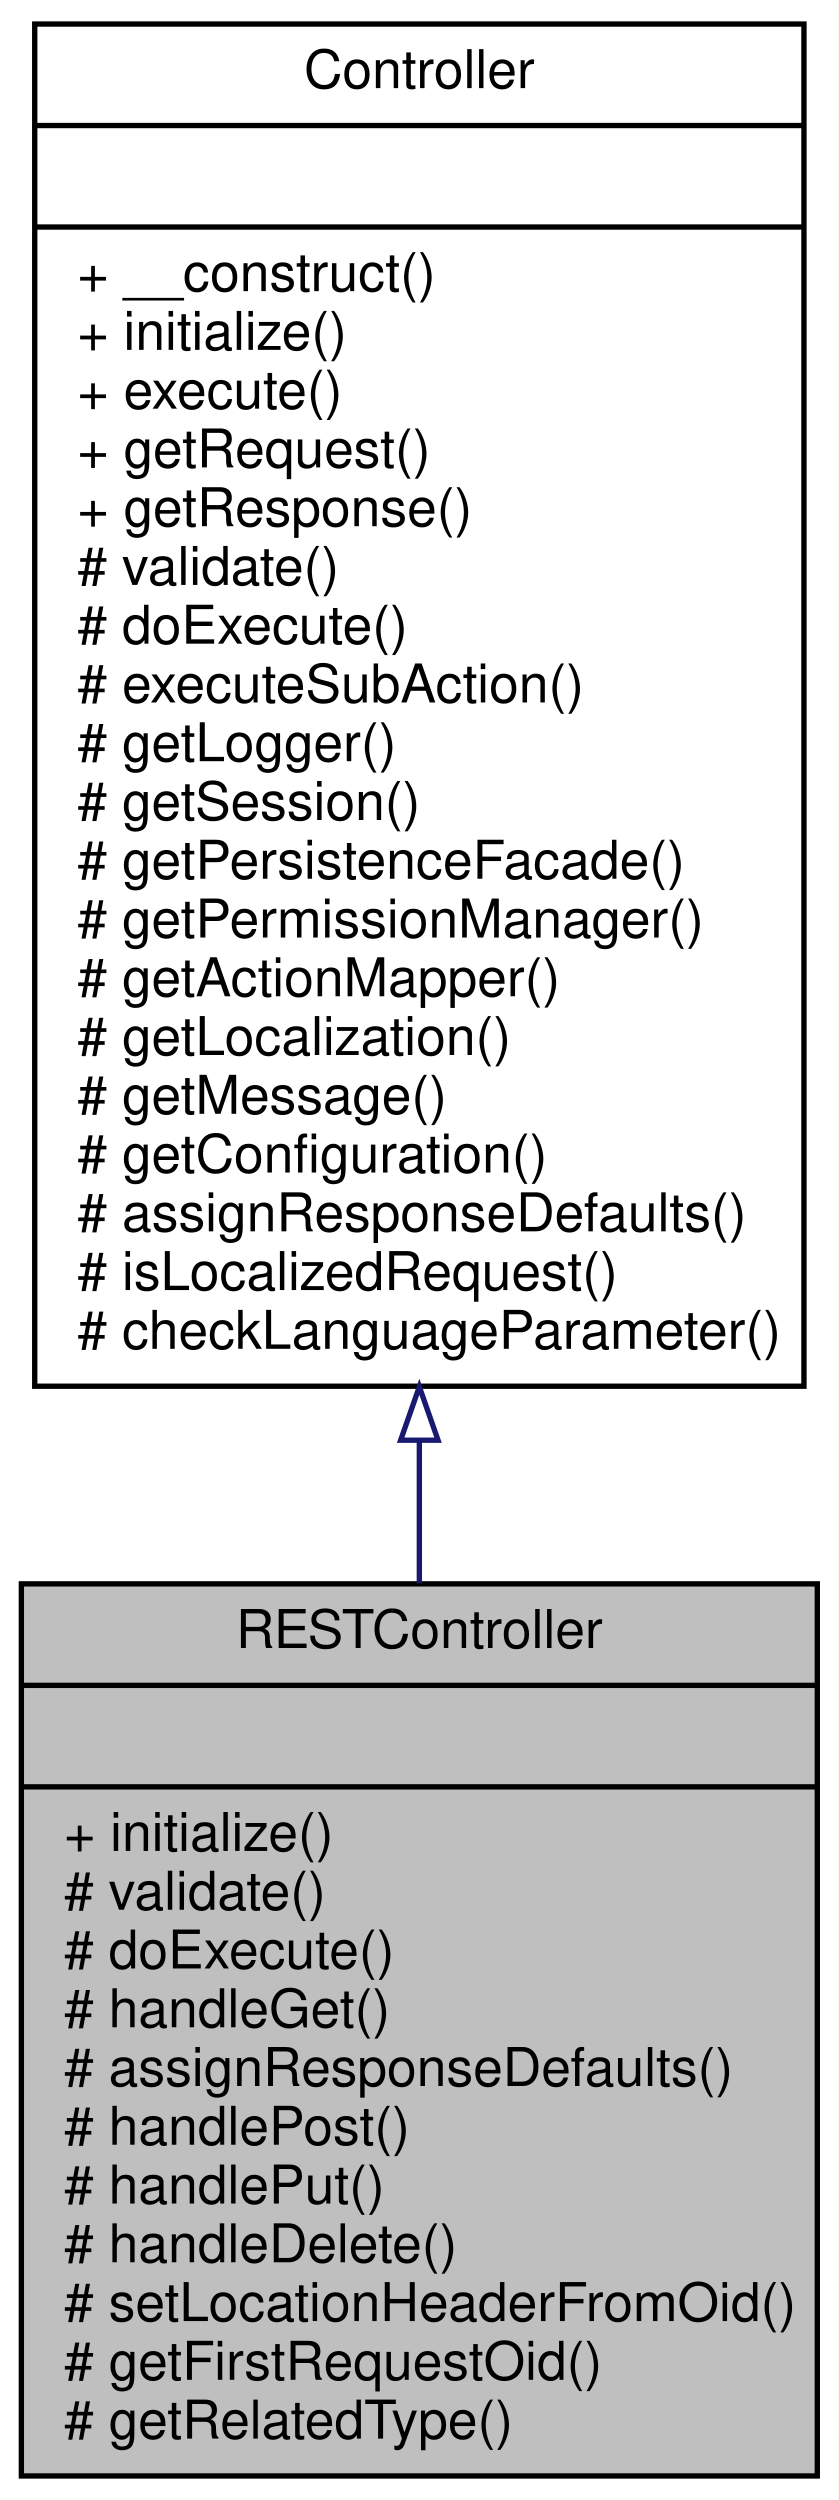
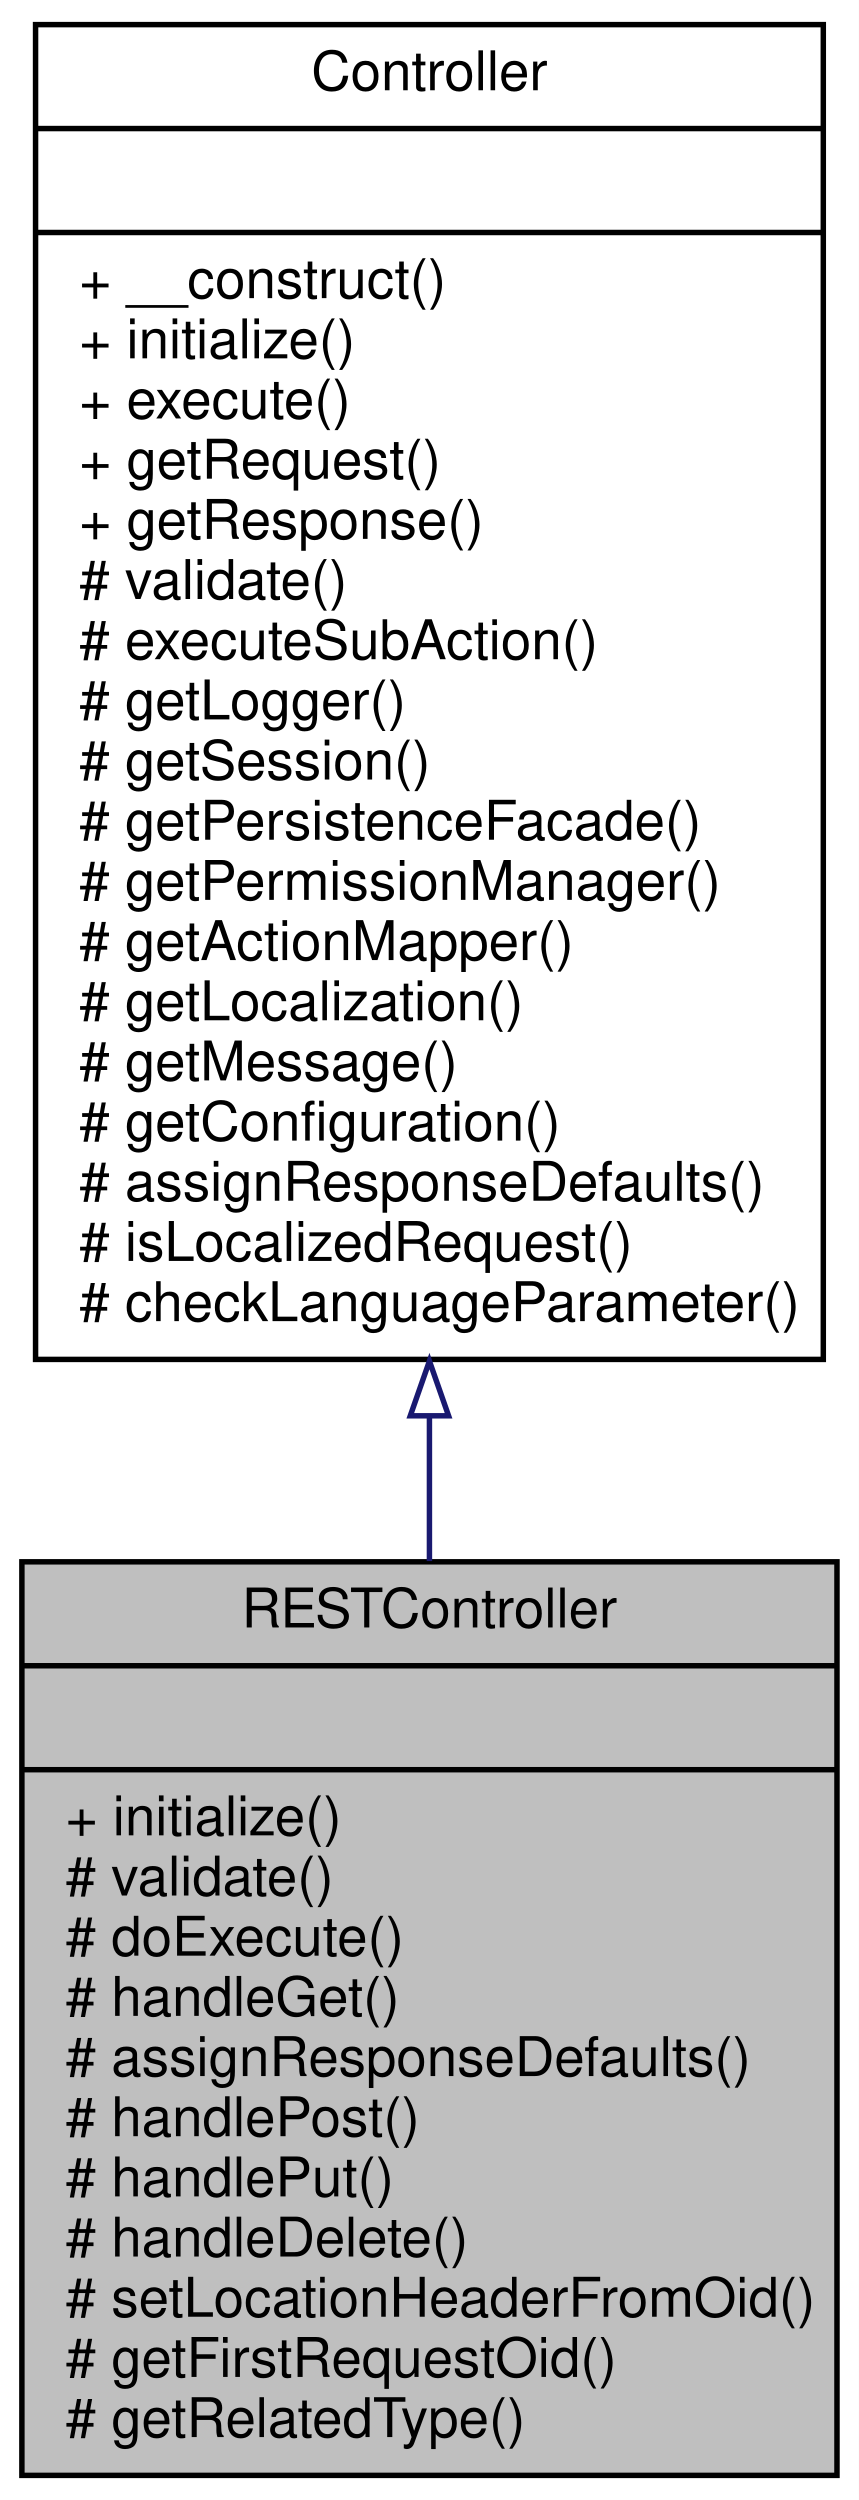
- <svg xmlns="http://www.w3.org/2000/svg" xmlns:xlink="http://www.w3.org/1999/xlink" width="157pt" height="468pt" viewBox="0.00 0.00 157.00 468.00">
-   <g id="graph0" class="graph" transform="scale(1 1) rotate(0) translate(4 464)">
-     <polygon fill="white" stroke="none" points="-4,4 -4,-464 153,-464 153,4 -4,4" />
+ <svg xmlns="http://www.w3.org/2000/svg" xmlns:xlink="http://www.w3.org/1999/xlink" width="157pt" height="457pt" viewBox="0.00 0.00 157.00 457.00">
+   <g id="graph0" class="graph" transform="scale(1 1) rotate(0) translate(4 453)">
+     <polygon fill="white" stroke="none" points="-4,4 -4,-453 153,-453 153,4 -4,4" />
    <g id="node1" class="node">
      <polygon fill="#bfbfbf" stroke="black" points="0,-0.5 0,-167.5 149,-167.5 149,-0.5 0,-0.5" />
      <text text-anchor="middle" x="74.5" y="-155.5" font-family="Helvetica,sans-Serif" font-size="10.00">RESTController</text>
      <polyline fill="none" stroke="black" points="0,-148.5 149,-148.5 " />
      <text text-anchor="middle" x="74.5" y="-136.5" font-family="Helvetica,sans-Serif" font-size="10.00"> </text>
      <polyline fill="none" stroke="black" points="0,-129.5 149,-129.5 " />
      <text text-anchor="start" x="8" y="-117.5" font-family="Helvetica,sans-Serif" font-size="10.00">+ initialize()</text>
      <text text-anchor="start" x="8" y="-106.5" font-family="Helvetica,sans-Serif" font-size="10.00"># validate()</text>
      <text text-anchor="start" x="8" y="-95.5" font-family="Helvetica,sans-Serif" font-size="10.00"># doExecute()</text>
      <text text-anchor="start" x="8" y="-84.5" font-family="Helvetica,sans-Serif" font-size="10.00"># handleGet()</text>
      <text text-anchor="start" x="8" y="-73.5" font-family="Helvetica,sans-Serif" font-size="10.00"># assignResponseDefaults()</text>
      <text text-anchor="start" x="8" y="-62.5" font-family="Helvetica,sans-Serif" font-size="10.00"># handlePost()</text>
      <text text-anchor="start" x="8" y="-51.5" font-family="Helvetica,sans-Serif" font-size="10.00"># handlePut()</text>
      <text text-anchor="start" x="8" y="-40.5" font-family="Helvetica,sans-Serif" font-size="10.00"># handleDelete()</text>
      <text text-anchor="start" x="8" y="-29.5" font-family="Helvetica,sans-Serif" font-size="10.00"># setLocationHeaderFromOid()</text>
      <text text-anchor="start" x="8" y="-18.5" font-family="Helvetica,sans-Serif" font-size="10.00"># getFirstRequestOid()</text>
      <text text-anchor="start" x="8" y="-7.5" font-family="Helvetica,sans-Serif" font-size="10.00"># getRelatedType()</text>
    </g>
    <g id="node2" class="node">
      <g id="a_node2">
        <a xlink:href="classwcmf_1_1lib_1_1presentation_1_1_controller.html" target="_top" xlink:title="Controller is the base class of all controllers. ">
-           <polygon fill="white" stroke="black" points="2.5,-204.5 2.5,-459.5 146.5,-459.5 146.5,-204.5 2.5,-204.5" />
-           <text text-anchor="middle" x="74.5" y="-447.5" font-family="Helvetica,sans-Serif" font-size="10.00">Controller</text>
-           <polyline fill="none" stroke="black" points="2.5,-440.5 146.5,-440.5 " />
-           <text text-anchor="middle" x="74.5" y="-428.5" font-family="Helvetica,sans-Serif" font-size="10.00"> </text>
-           <polyline fill="none" stroke="black" points="2.5,-421.5 146.5,-421.5 " />
-           <text text-anchor="start" x="10.5" y="-409.5" font-family="Helvetica,sans-Serif" font-size="10.00">+ __construct()</text>
-           <text text-anchor="start" x="10.5" y="-398.5" font-family="Helvetica,sans-Serif" font-size="10.00">+ initialize()</text>
-           <text text-anchor="start" x="10.5" y="-387.5" font-family="Helvetica,sans-Serif" font-size="10.00">+ execute()</text>
-           <text text-anchor="start" x="10.5" y="-376.5" font-family="Helvetica,sans-Serif" font-size="10.00">+ getRequest()</text>
-           <text text-anchor="start" x="10.5" y="-365.5" font-family="Helvetica,sans-Serif" font-size="10.00">+ getResponse()</text>
-           <text text-anchor="start" x="10.5" y="-354.5" font-family="Helvetica,sans-Serif" font-size="10.00"># validate()</text>
-           <text text-anchor="start" x="10.5" y="-343.5" font-family="Helvetica,sans-Serif" font-size="10.00"># doExecute()</text>
+           <polygon fill="white" stroke="black" points="2.5,-204.5 2.5,-448.5 146.5,-448.5 146.5,-204.5 2.5,-204.5" />
+           <text text-anchor="middle" x="74.5" y="-436.5" font-family="Helvetica,sans-Serif" font-size="10.00">Controller</text>
+           <polyline fill="none" stroke="black" points="2.5,-429.5 146.5,-429.5 " />
+           <text text-anchor="middle" x="74.5" y="-417.5" font-family="Helvetica,sans-Serif" font-size="10.00"> </text>
+           <polyline fill="none" stroke="black" points="2.5,-410.5 146.5,-410.5 " />
+           <text text-anchor="start" x="10.5" y="-398.5" font-family="Helvetica,sans-Serif" font-size="10.00">+ __construct()</text>
+           <text text-anchor="start" x="10.5" y="-387.5" font-family="Helvetica,sans-Serif" font-size="10.00">+ initialize()</text>
+           <text text-anchor="start" x="10.5" y="-376.5" font-family="Helvetica,sans-Serif" font-size="10.00">+ execute()</text>
+           <text text-anchor="start" x="10.5" y="-365.5" font-family="Helvetica,sans-Serif" font-size="10.00">+ getRequest()</text>
+           <text text-anchor="start" x="10.5" y="-354.5" font-family="Helvetica,sans-Serif" font-size="10.00">+ getResponse()</text>
+           <text text-anchor="start" x="10.5" y="-343.5" font-family="Helvetica,sans-Serif" font-size="10.00"># validate()</text>
          <text text-anchor="start" x="10.5" y="-332.5" font-family="Helvetica,sans-Serif" font-size="10.00"># executeSubAction()</text>
          <text text-anchor="start" x="10.5" y="-321.5" font-family="Helvetica,sans-Serif" font-size="10.00"># getLogger()</text>
          <text text-anchor="start" x="10.5" y="-310.5" font-family="Helvetica,sans-Serif" font-size="10.00"># getSession()</text>
          <text text-anchor="start" x="10.5" y="-299.5" font-family="Helvetica,sans-Serif" font-size="10.00"># getPersistenceFacade()</text>
          <text text-anchor="start" x="10.5" y="-288.5" font-family="Helvetica,sans-Serif" font-size="10.00"># getPermissionManager()</text>
          <text text-anchor="start" x="10.5" y="-277.5" font-family="Helvetica,sans-Serif" font-size="10.00"># getActionMapper()</text>
          <text text-anchor="start" x="10.5" y="-266.5" font-family="Helvetica,sans-Serif" font-size="10.00"># getLocalization()</text>
          <text text-anchor="start" x="10.5" y="-255.5" font-family="Helvetica,sans-Serif" font-size="10.00"># getMessage()</text>
          <text text-anchor="start" x="10.5" y="-244.5" font-family="Helvetica,sans-Serif" font-size="10.00"># getConfiguration()</text>
          <text text-anchor="start" x="10.5" y="-233.5" font-family="Helvetica,sans-Serif" font-size="10.00"># assignResponseDefaults()</text>
          <text text-anchor="start" x="10.5" y="-222.5" font-family="Helvetica,sans-Serif" font-size="10.00"># isLocalizedRequest()</text>
          <text text-anchor="start" x="10.5" y="-211.5" font-family="Helvetica,sans-Serif" font-size="10.00"># checkLanguageParameter()</text>
        </a>
      </g>
    </g>
    <g id="edge1" class="edge">
-       <path fill="none" stroke="midnightblue" d="M74.5,-194.182C74.5,-185.163 74.5,-176.244 74.5,-167.623" />
-       <polygon fill="none" stroke="midnightblue" points="71,-194.397 74.5,-204.397 78,-194.397 71,-194.397" />
+       <path fill="none" stroke="midnightblue" d="M74.5,-194.056C74.5,-185.1 74.5,-176.227 74.5,-167.639" />
+       <polygon fill="none" stroke="midnightblue" points="71,-194.193 74.5,-204.193 78,-194.193 71,-194.193" />
    </g>
  </g>
</svg>
